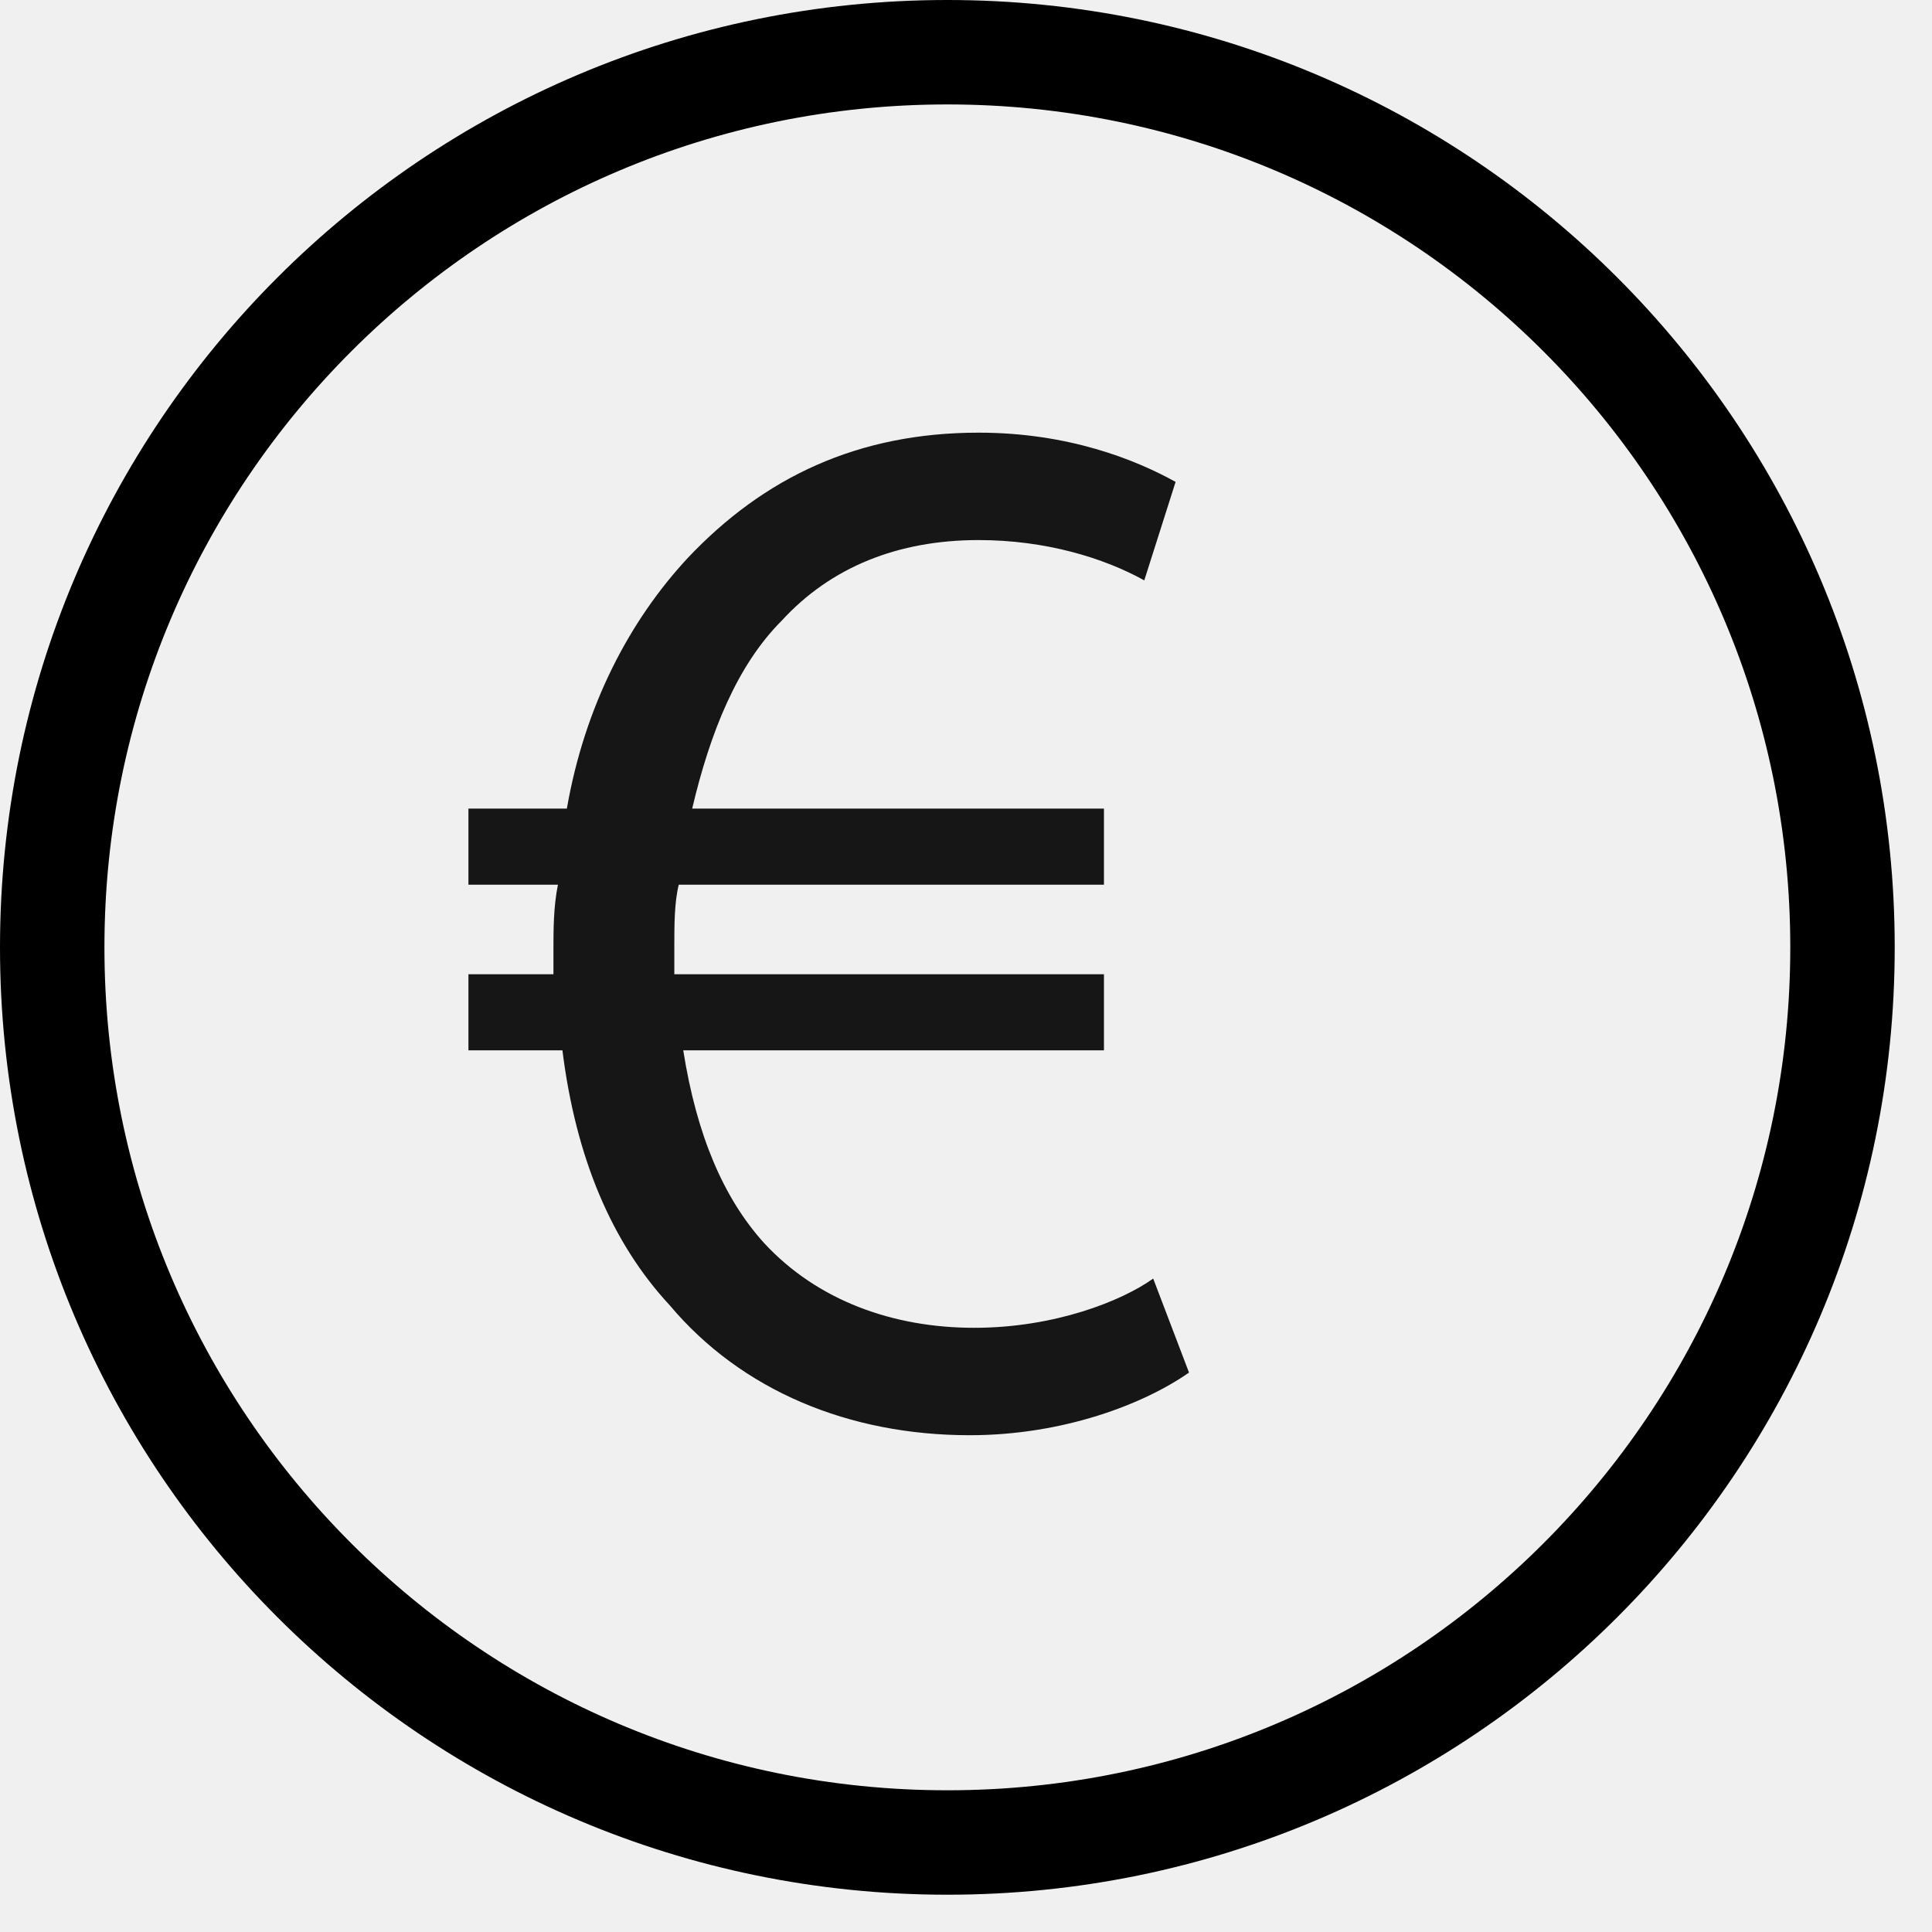
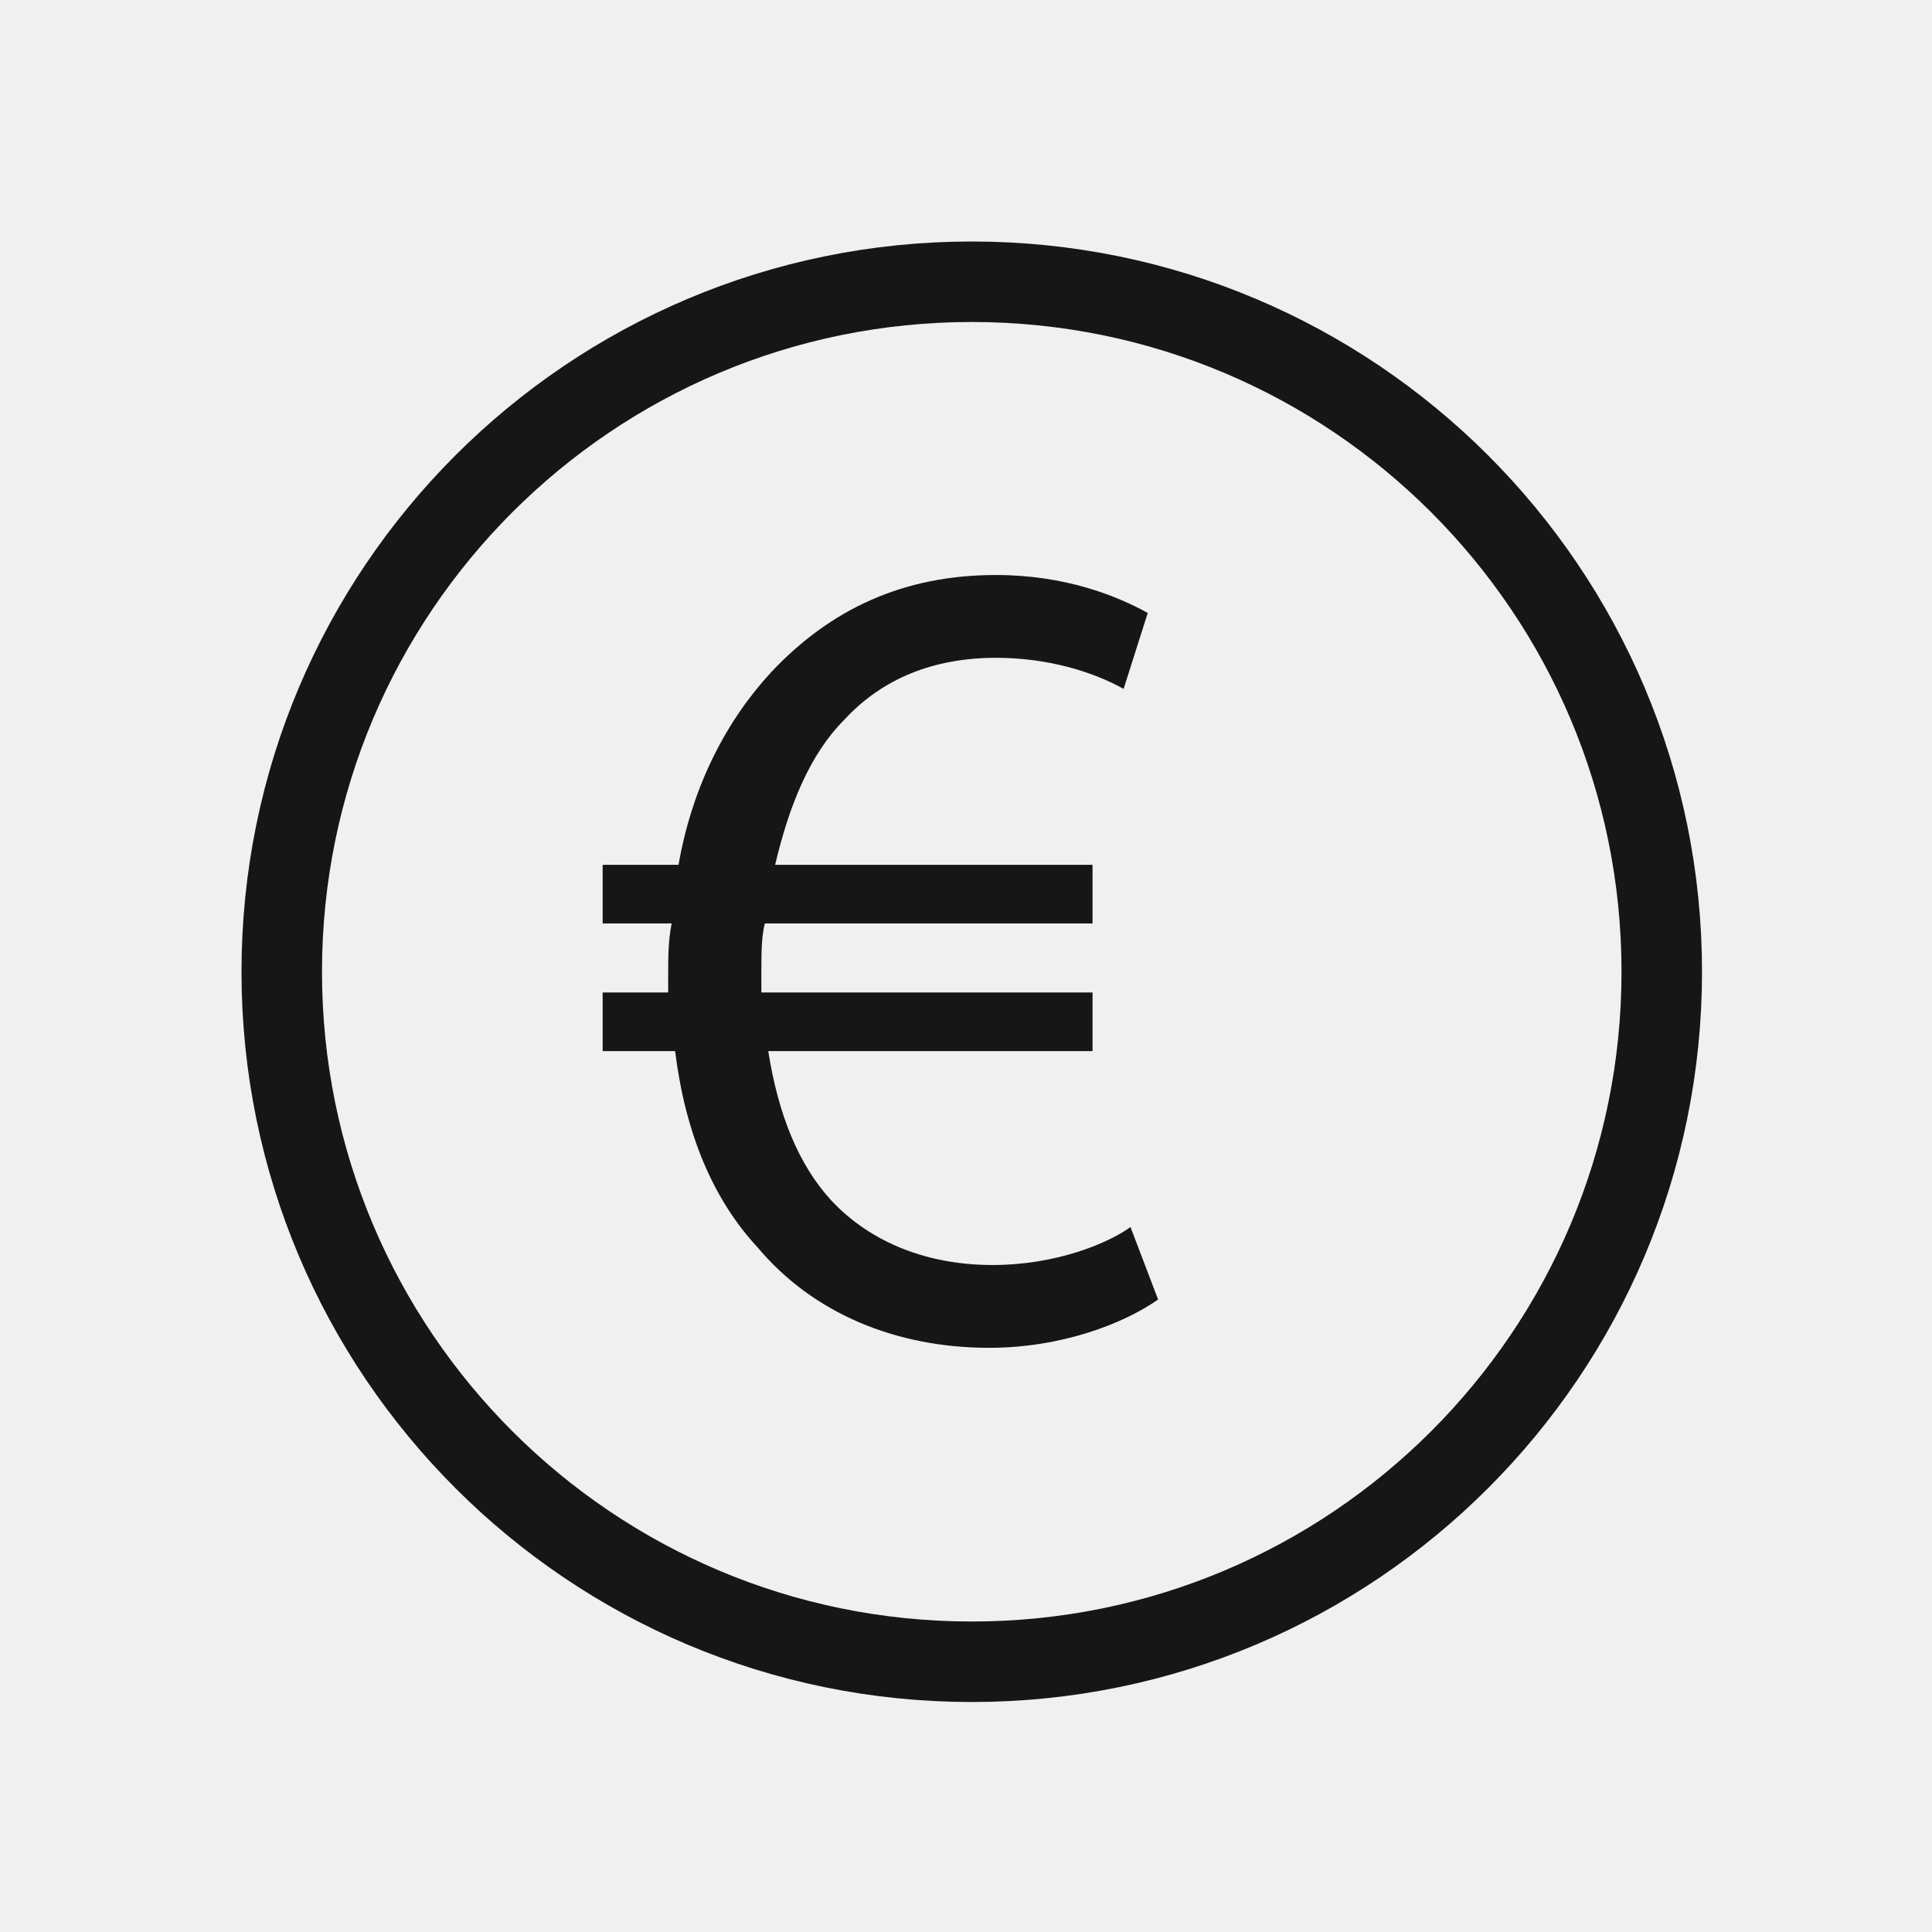
- <svg xmlns="http://www.w3.org/2000/svg" width="37" height="37" viewBox="0 0 37 37" fill="none">
-   <path d="M22.771 26.286C21.914 26.886 20.371 27.486 18.571 27.486C16.256 27.486 14.199 26.629 12.828 25C11.714 23.8 11.028 22.172 10.771 20.115H8.971V18.658H10.599C10.599 18.486 10.599 18.4 10.599 18.229C10.599 17.8 10.599 17.372 10.685 16.943H8.971V15.486H10.856C11.199 13.515 12.056 11.886 13.171 10.686C14.628 9.143 16.428 8.286 18.742 8.286C20.456 8.286 21.742 8.8 22.514 9.229L21.914 11.115C21.142 10.686 20.028 10.343 18.742 10.343C17.199 10.343 15.914 10.858 14.971 11.886C14.114 12.743 13.599 14.029 13.256 15.486H21.142V16.943H12.999C12.914 17.286 12.914 17.715 12.914 18.143C12.914 18.315 12.914 18.486 12.914 18.658H21.142V20.115H13.085C13.342 21.743 13.856 22.943 14.628 23.8C15.656 24.915 17.114 25.429 18.656 25.429C20.199 25.429 21.485 24.915 22.085 24.486L22.771 26.286Z" fill="#161616" />
-   <path d="M18.143 35.286C27.611 35.286 35.286 27.611 35.286 18.143C35.286 8.675 27.611 1 18.143 1C8.675 1 1 8.675 1 18.143C1 27.611 8.675 35.286 18.143 35.286Z" stroke="black" stroke-width="2" stroke-miterlimit="10" />
+ <svg xmlns="http://www.w3.org/2000/svg" width="48" height="48" viewBox="0 0 48 48" fill="none">
+   <g clip-path="url(#clip0_4523_39908)">
+     <path d="M28.773 32.286C27.916 32.886 26.373 33.486 24.573 33.486C22.258 33.486 20.201 32.629 18.83 31C17.715 29.8 17.03 28.172 16.773 26.115H14.973V24.658H16.601C16.601 24.486 16.601 24.4 16.601 24.229C16.601 23.8 16.601 23.372 16.687 22.943H14.973V21.486H16.858C17.201 19.515 18.058 17.886 19.173 16.686C20.63 15.143 22.43 14.286 24.744 14.286C26.458 14.286 27.744 14.8 28.515 15.229L27.916 17.115C27.144 16.686 26.03 16.343 24.744 16.343C23.201 16.343 21.916 16.858 20.973 17.886C20.116 18.743 19.601 20.029 19.258 21.486H27.144V22.943H19.001C18.916 23.286 18.916 23.715 18.916 24.143C18.916 24.315 18.916 24.486 18.916 24.658H27.144V26.115H19.087C19.344 27.743 19.858 28.943 20.63 29.8C21.658 30.915 23.116 31.429 24.658 31.429C26.201 31.429 27.487 30.915 28.087 30.486L28.773 32.286Z" fill="#161616" />
+     <path d="M24.143 41.286C33.611 41.286 41.286 33.611 41.286 24.143C41.286 14.675 33.611 7 24.143 7C14.675 7 7 14.675 7 24.143C7 33.611 14.675 41.286 24.143 41.286Z" stroke="#161616" stroke-width="2" stroke-miterlimit="10" />
+   </g>
+   <defs>
+     <clipPath id="clip0_4523_39908">
+       <rect width="48" height="48" fill="white" />
+     </clipPath>
+   </defs>
</svg>
